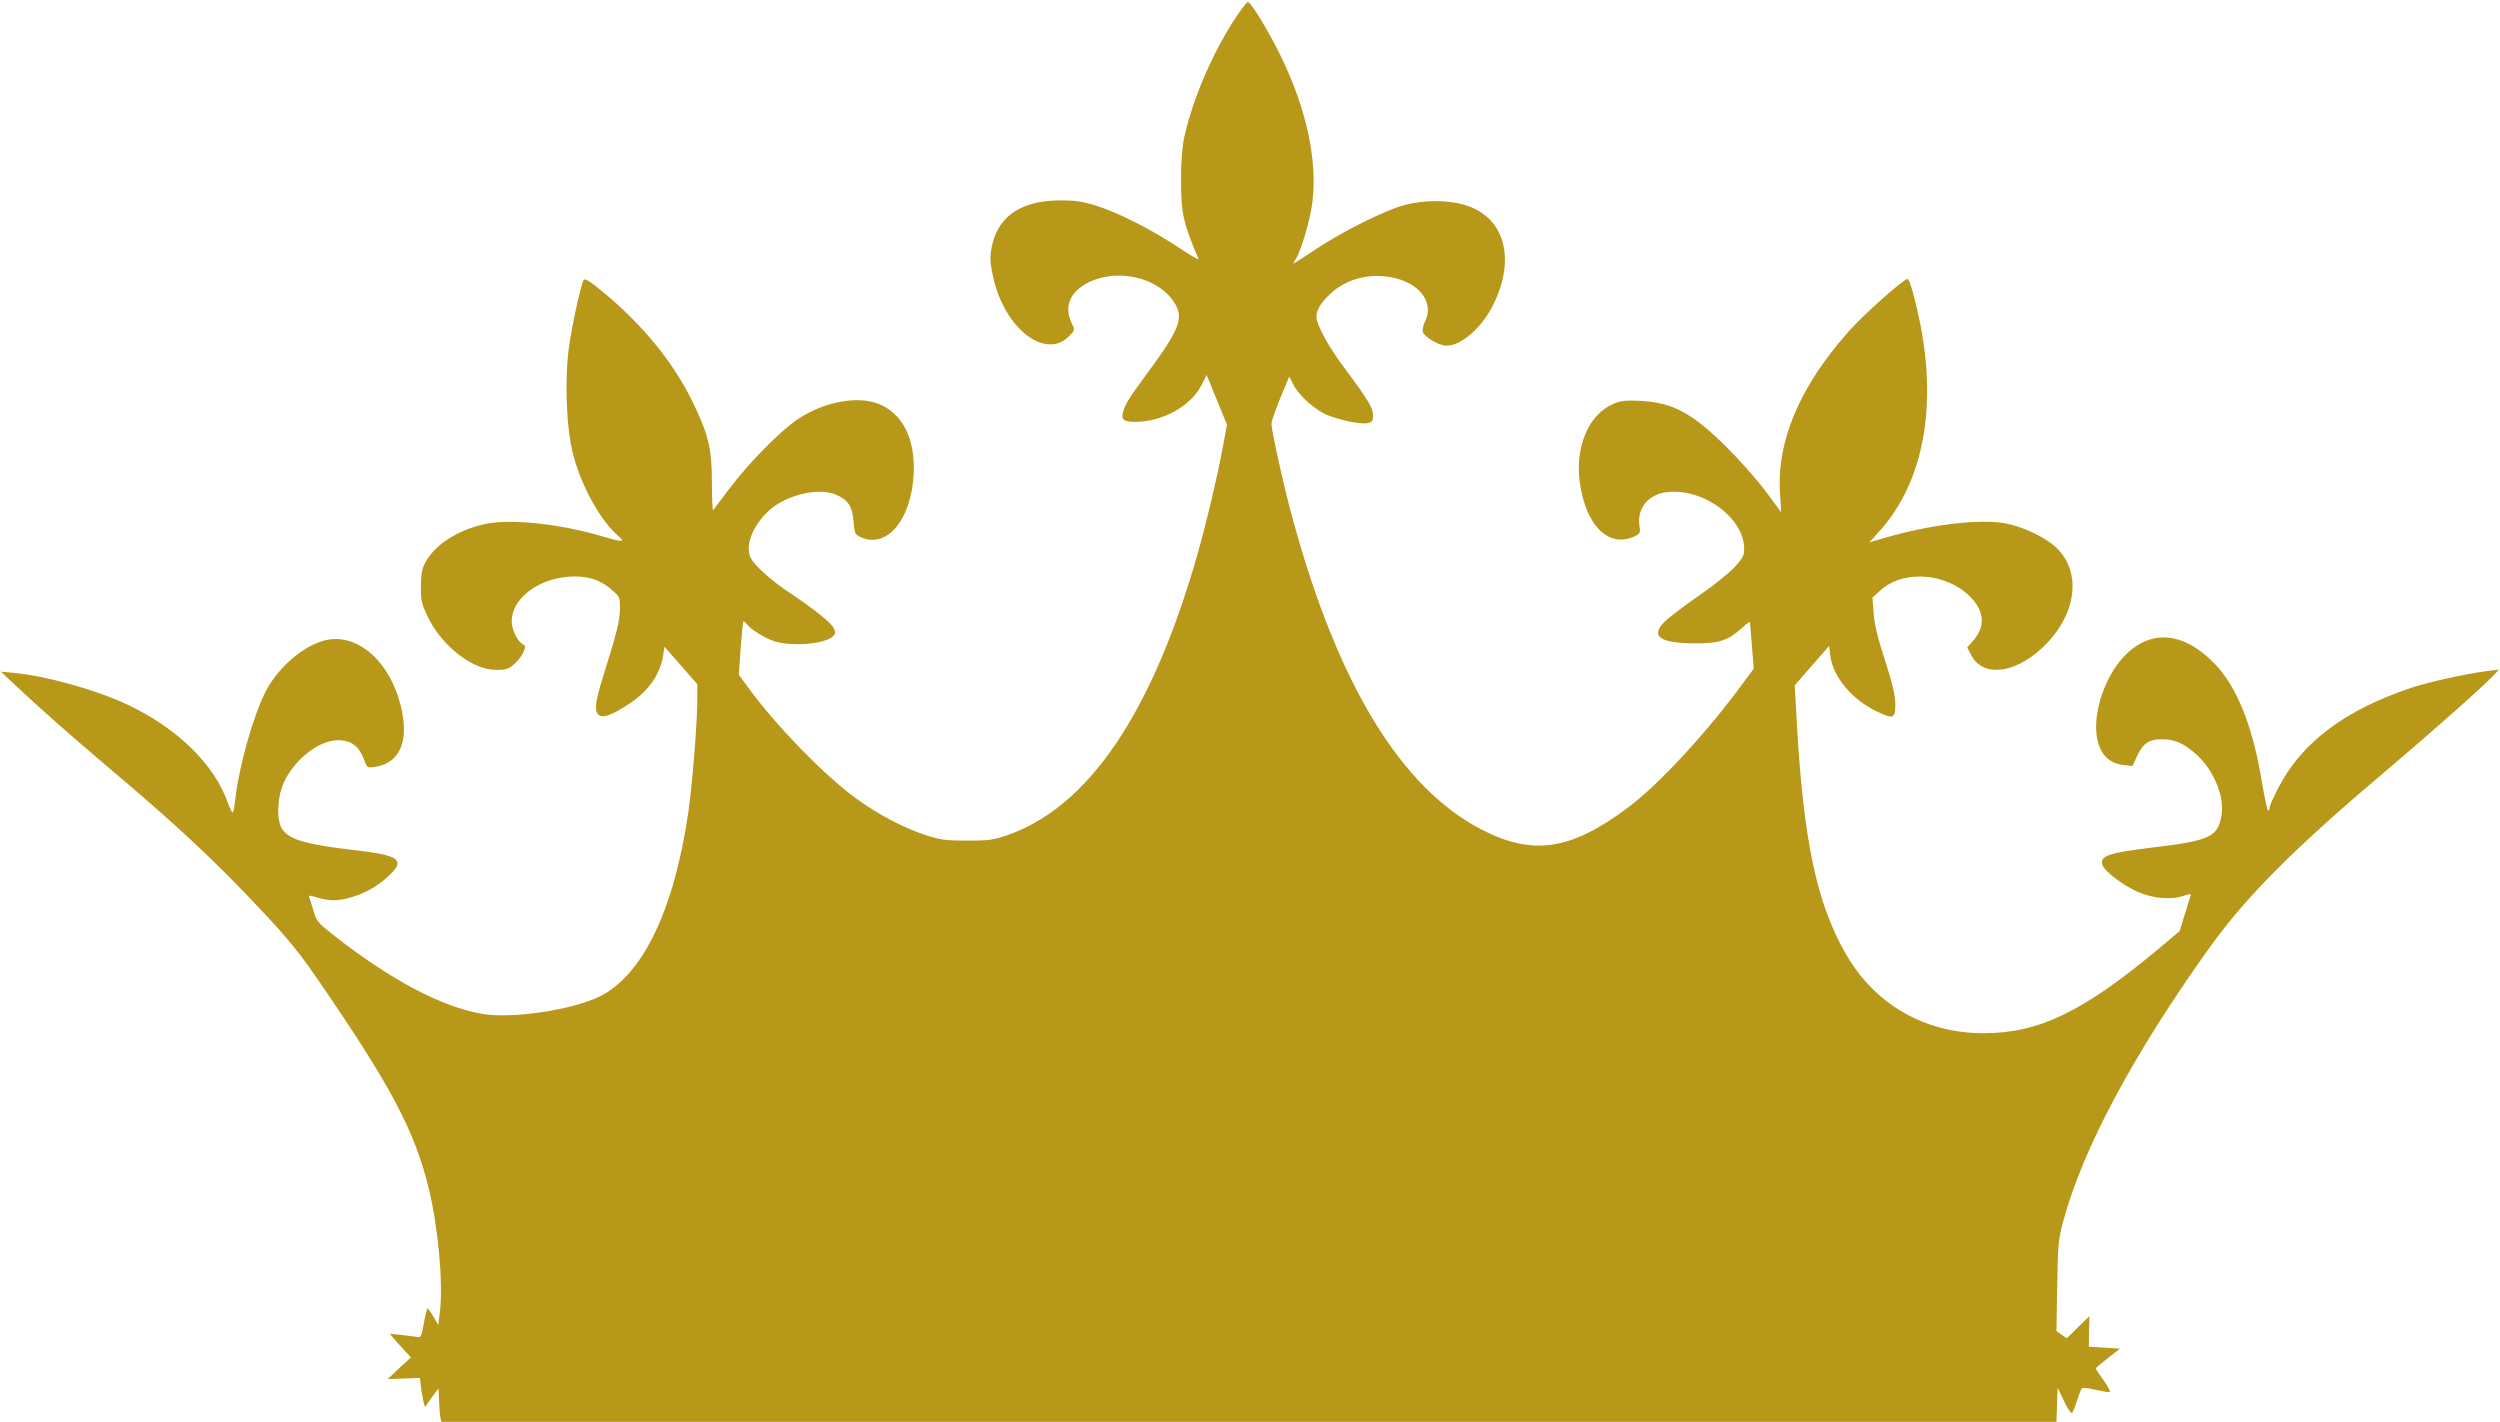
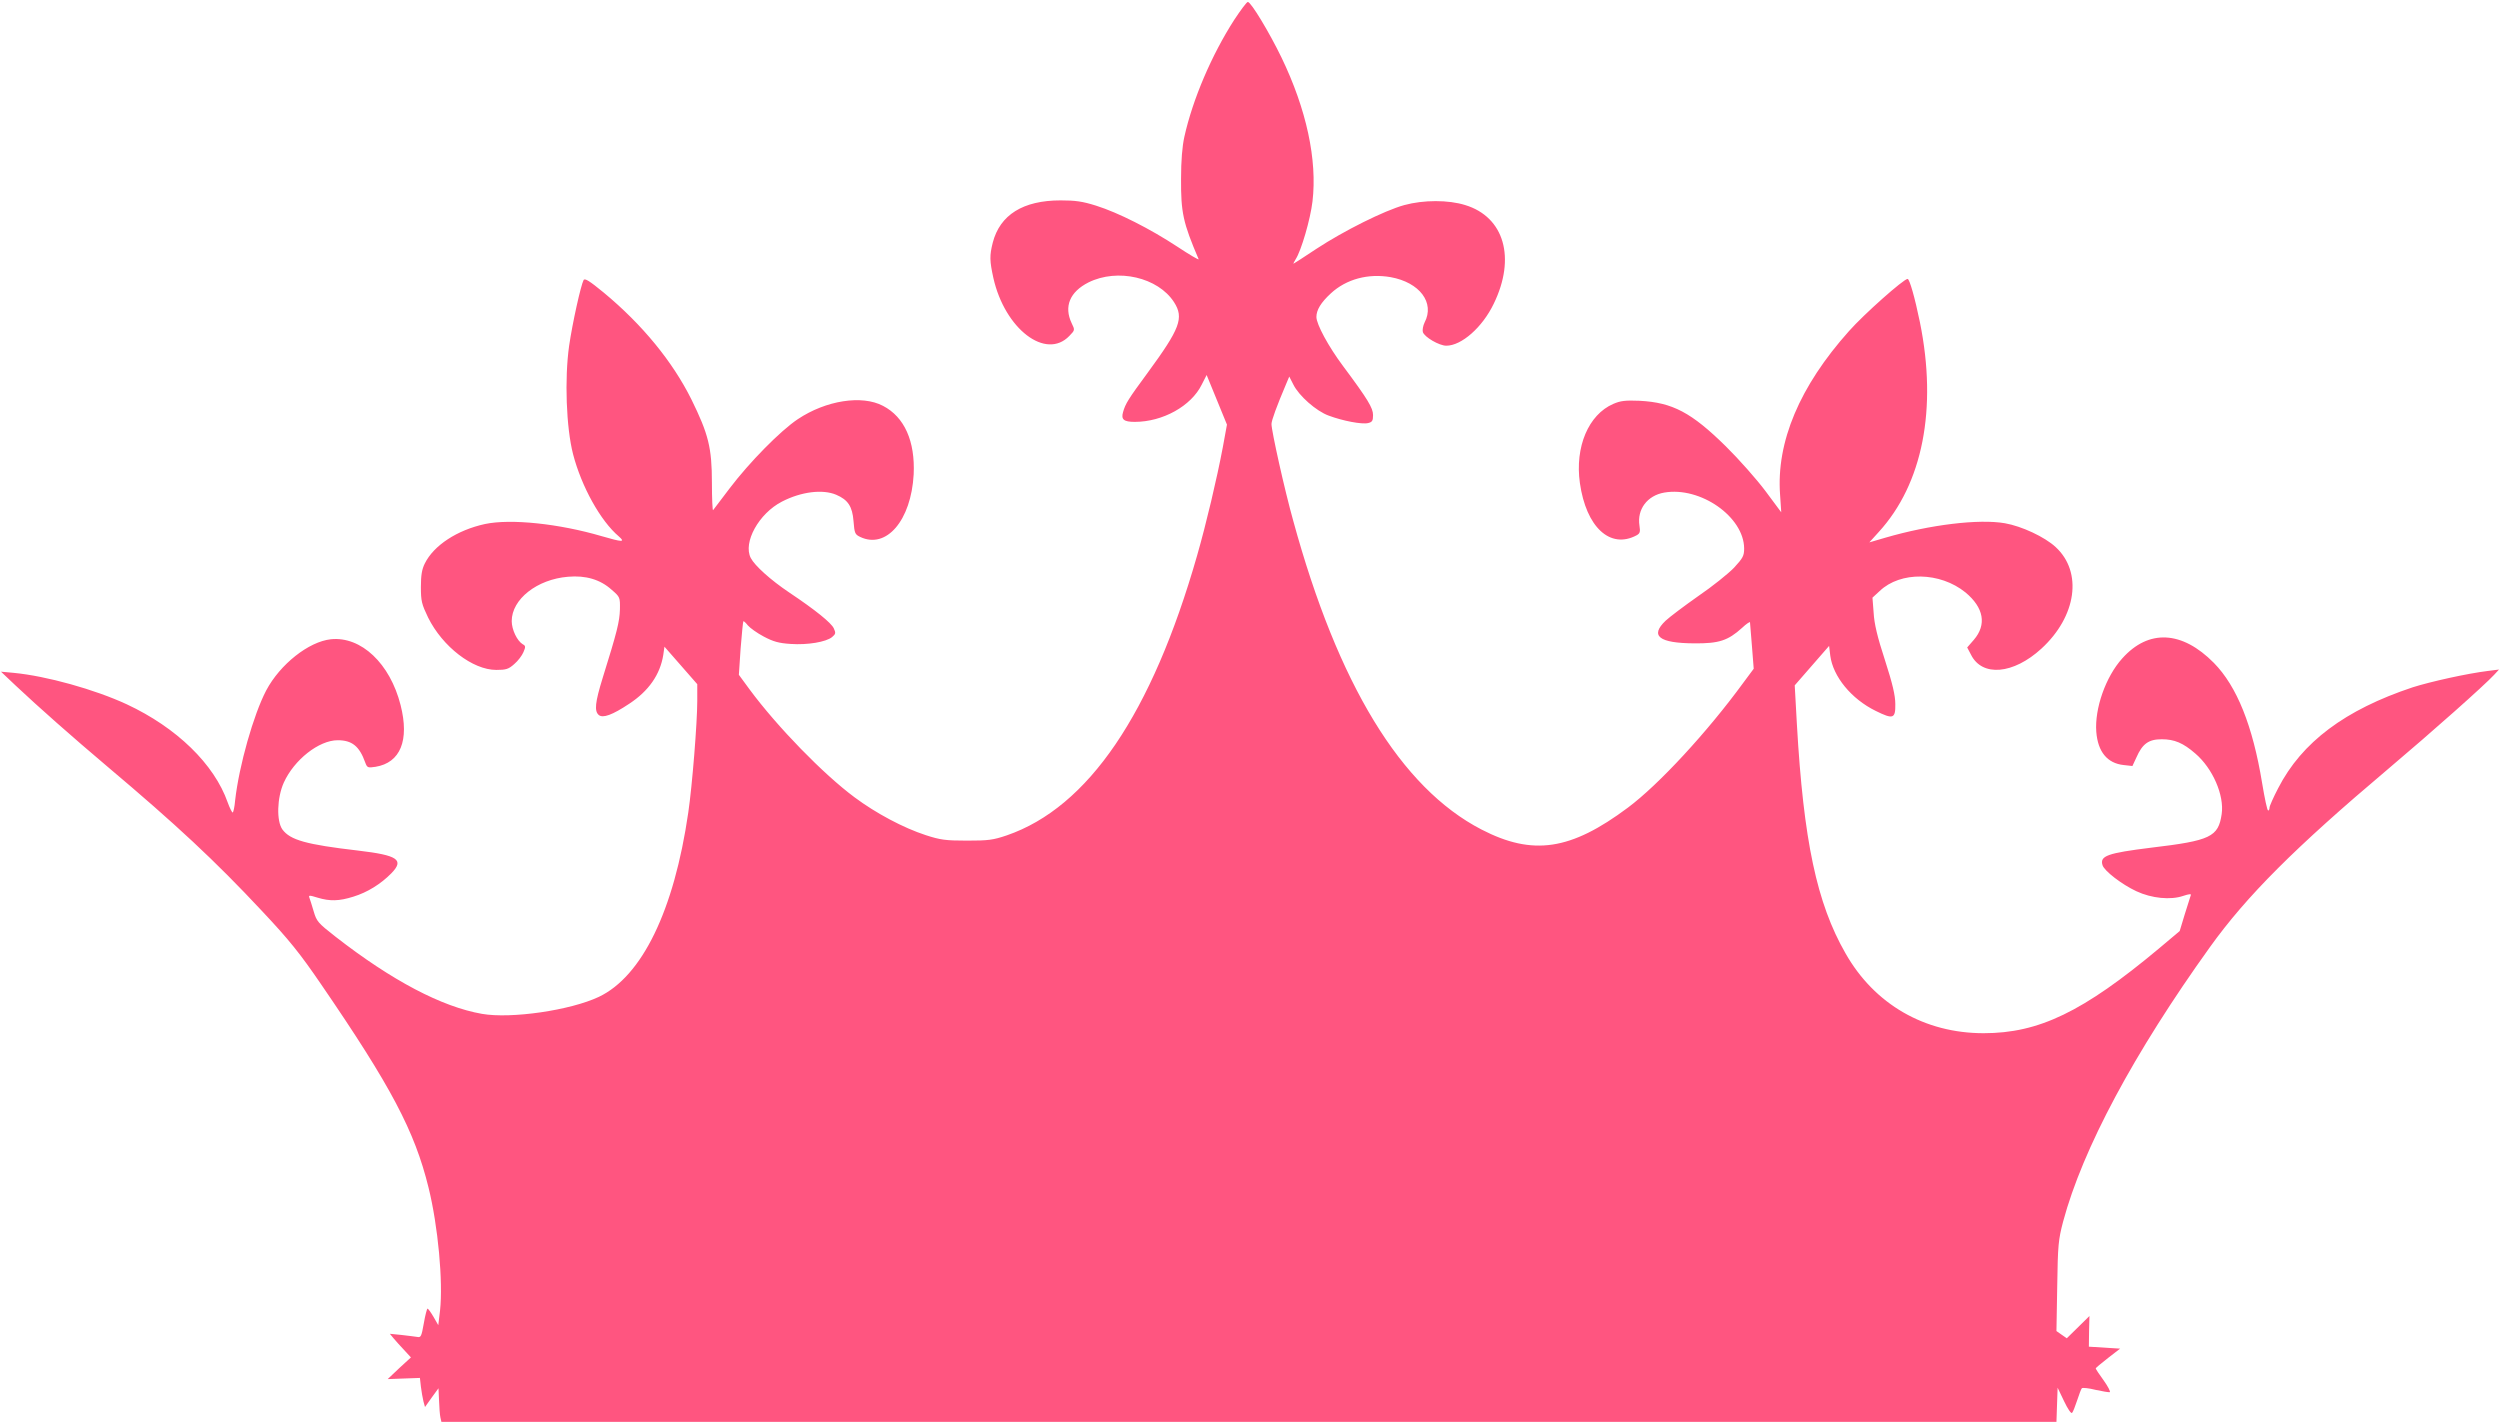
<svg xmlns="http://www.w3.org/2000/svg" version="1.0" width="1280pt" height="728pt" viewBox="0 0 1280 728" preserveAspectRatio="xMidYMid meet">
-   <g transform="translate(0,728) scale(0.1,-0.1)" fill="#b89819" stroke="none">
+   <g transform="translate(0,728) scale(0.1,-0.1)" fill="#FF5580" stroke="none">
    <path d="M6319 7178 c-115 -179 -212 -405 -255 -598 -11 -49 -17 -124 -17 -215 -1 -173 10 -225 90 -412 2 -6 -47 23 -109 64 -140 92 -302 174 -416 210 -70 22 -106 27 -182 27 -192 0 -310 -74 -347 -216 -17 -67 -16 -94 3 -181 59 -262 269 -422 389 -297 29 30 29 30 12 65 -41 86 -9 161 86 209 149 74 356 26 438 -101 52 -81 31 -135 -136 -363 -98 -133 -113 -157 -125 -200 -11 -38 4 -50 60 -50 143 0 289 81 343 191 l25 49 52 -127 52 -127 -21 -115 c-31 -164 -85 -392 -132 -556 -232 -810 -557 -1288 -974 -1432 -71 -24 -94 -27 -205 -27 -109 0 -136 4 -210 28 -114 37 -255 112 -365 194 -159 118 -395 360 -537 552 l-55 75 9 135 c6 74 12 137 14 139 2 2 12 -7 23 -21 11 -13 47 -39 81 -57 49 -26 77 -34 138 -38 87 -6 181 10 212 35 19 16 20 21 9 45 -13 28 -93 93 -229 184 -94 63 -176 137 -196 176 -41 79 41 228 160 289 99 51 208 64 277 35 61 -26 83 -60 89 -135 5 -62 7 -68 34 -81 134 -64 261 84 274 320 8 170 -47 294 -157 351 -108 57 -292 28 -436 -68 -90 -60 -248 -221 -349 -354 -44 -58 -82 -108 -85 -112 -3 -4 -6 59 -6 140 0 180 -18 250 -105 427 -96 193 -250 382 -449 547 -73 60 -97 75 -103 64 -14 -26 -57 -219 -74 -336 -24 -169 -15 -419 20 -555 43 -166 141 -343 235 -422 34 -30 18 -29 -89 2 -218 64 -465 90 -597 62 -142 -31 -262 -109 -308 -202 -15 -30 -20 -60 -20 -121 0 -72 4 -87 37 -156 74 -149 228 -268 349 -268 50 0 63 4 92 30 19 16 40 44 47 61 12 27 11 33 -3 40 -29 17 -57 75 -57 119 0 112 130 214 288 227 91 8 165 -14 223 -66 44 -38 44 -39 43 -102 -2 -62 -14 -112 -88 -349 -39 -126 -44 -171 -20 -191 21 -17 69 0 156 58 99 65 158 149 174 250 l6 42 84 -96 84 -96 0 -86 c0 -111 -26 -435 -46 -571 -73 -503 -237 -839 -458 -944 -146 -69 -449 -113 -598 -87 -206 36 -461 170 -750 395 -91 71 -97 79 -112 130 -9 31 -19 62 -22 70 -5 13 0 13 42 0 63 -19 110 -18 183 5 72 22 141 65 195 120 67 69 33 92 -170 116 -267 31 -348 54 -388 108 -31 43 -28 162 7 240 53 117 180 217 276 217 73 0 111 -30 141 -114 10 -27 13 -28 53 -22 127 21 174 135 128 316 -54 213 -202 353 -357 337 -113 -12 -260 -128 -331 -262 -65 -124 -139 -385 -159 -562 -3 -35 -9 -63 -13 -63 -3 0 -15 23 -25 51 -69 197 -262 384 -517 503 -164 76 -411 145 -579 161 l-65 6 75 -71 c117 -110 290 -263 470 -415 352 -297 551 -482 792 -740 139 -148 193 -215 303 -376 357 -521 478 -750 549 -1039 49 -198 75 -482 59 -630 l-9 -75 -24 42 c-14 24 -28 43 -31 43 -3 0 -12 -34 -19 -75 -12 -68 -15 -74 -34 -70 -11 2 -48 6 -80 10 l-60 6 19 -23 c11 -13 35 -40 54 -60 l35 -38 -60 -55 -59 -56 82 3 83 3 5 -45 c3 -25 9 -58 13 -75 l8 -29 34 48 35 48 3 -63 c1 -35 4 -74 7 -87 l5 -22 4135 0 4134 0 3 88 3 87 33 -69 c19 -40 36 -65 41 -60 5 5 16 34 26 64 10 30 20 58 24 62 3 4 35 1 70 -8 36 -8 68 -13 73 -12 5 2 -9 29 -31 60 -23 31 -41 59 -41 62 0 2 28 26 63 53 l62 48 -80 5 -80 5 1 78 2 79 -58 -57 -58 -57 -26 18 -27 19 4 230 c3 211 6 238 30 330 100 373 363 864 752 1406 188 262 436 510 910 910 233 197 494 429 545 484 l25 27 -55 -7 c-107 -13 -296 -55 -387 -84 -346 -115 -568 -281 -689 -517 -24 -46 -44 -91 -44 -99 0 -8 -3 -15 -7 -15 -5 0 -18 63 -31 141 -48 293 -129 495 -247 615 -163 165 -334 174 -469 23 -85 -94 -142 -257 -133 -376 8 -102 56 -161 140 -170 l45 -5 20 43 c31 71 63 94 130 94 65 0 110 -19 172 -73 89 -76 149 -214 135 -310 -17 -117 -57 -136 -360 -172 -226 -28 -265 -42 -250 -90 9 -29 98 -98 173 -133 79 -37 176 -46 240 -24 30 10 42 11 39 4 -2 -7 -16 -51 -31 -98 l-26 -86 -107 -90 c-388 -324 -614 -433 -897 -433 -302 0 -559 148 -707 409 -147 256 -215 577 -249 1174 l-11 198 88 101 88 101 6 -50 c14 -107 108 -222 233 -283 89 -44 101 -40 100 35 0 44 -14 104 -53 225 -39 119 -55 187 -58 243 l-6 77 37 34 c107 102 309 98 439 -7 94 -78 110 -165 43 -243 l-34 -39 20 -38 c57 -113 216 -100 360 32 180 165 212 392 73 520 -56 52 -174 107 -260 122 -133 23 -382 -7 -612 -74 l-82 -24 48 53 c225 246 301 631 211 1074 -26 127 -53 221 -63 222 -20 0 -224 -181 -300 -267 -253 -283 -373 -568 -353 -838 l6 -90 -81 109 c-45 60 -136 163 -203 229 -176 173 -272 224 -441 233 -74 3 -98 0 -135 -16 -127 -55 -197 -220 -171 -405 32 -226 155 -340 290 -268 18 10 20 18 15 50 -13 83 40 154 127 169 185 32 408 -124 409 -286 0 -38 -6 -49 -52 -99 -29 -30 -111 -96 -183 -145 -71 -50 -147 -107 -167 -126 -82 -78 -34 -115 147 -116 126 -1 172 14 244 79 22 21 41 33 41 29 0 -5 5 -60 10 -123 l9 -115 -52 -70 c-186 -255 -435 -524 -592 -641 -293 -219 -487 -248 -750 -112 -412 213 -735 744 -964 1582 -44 157 -111 459 -111 494 0 18 27 92 75 205 l16 38 21 -41 c28 -57 117 -136 181 -159 72 -27 171 -46 202 -38 21 5 25 12 25 41 0 36 -27 81 -153 250 -75 100 -137 215 -137 252 0 36 23 74 74 121 79 73 191 103 306 83 149 -27 227 -131 174 -232 -8 -16 -12 -39 -9 -49 8 -26 84 -70 120 -70 78 0 185 94 243 215 114 234 54 444 -146 505 -86 27 -213 27 -312 0 -102 -28 -310 -132 -450 -224 -63 -42 -116 -76 -117 -76 -2 0 3 10 11 23 28 43 75 203 86 296 25 212 -31 472 -159 737 -62 128 -156 284 -172 284 -6 0 -37 -42 -70 -92z" />
  </g>
</svg>
